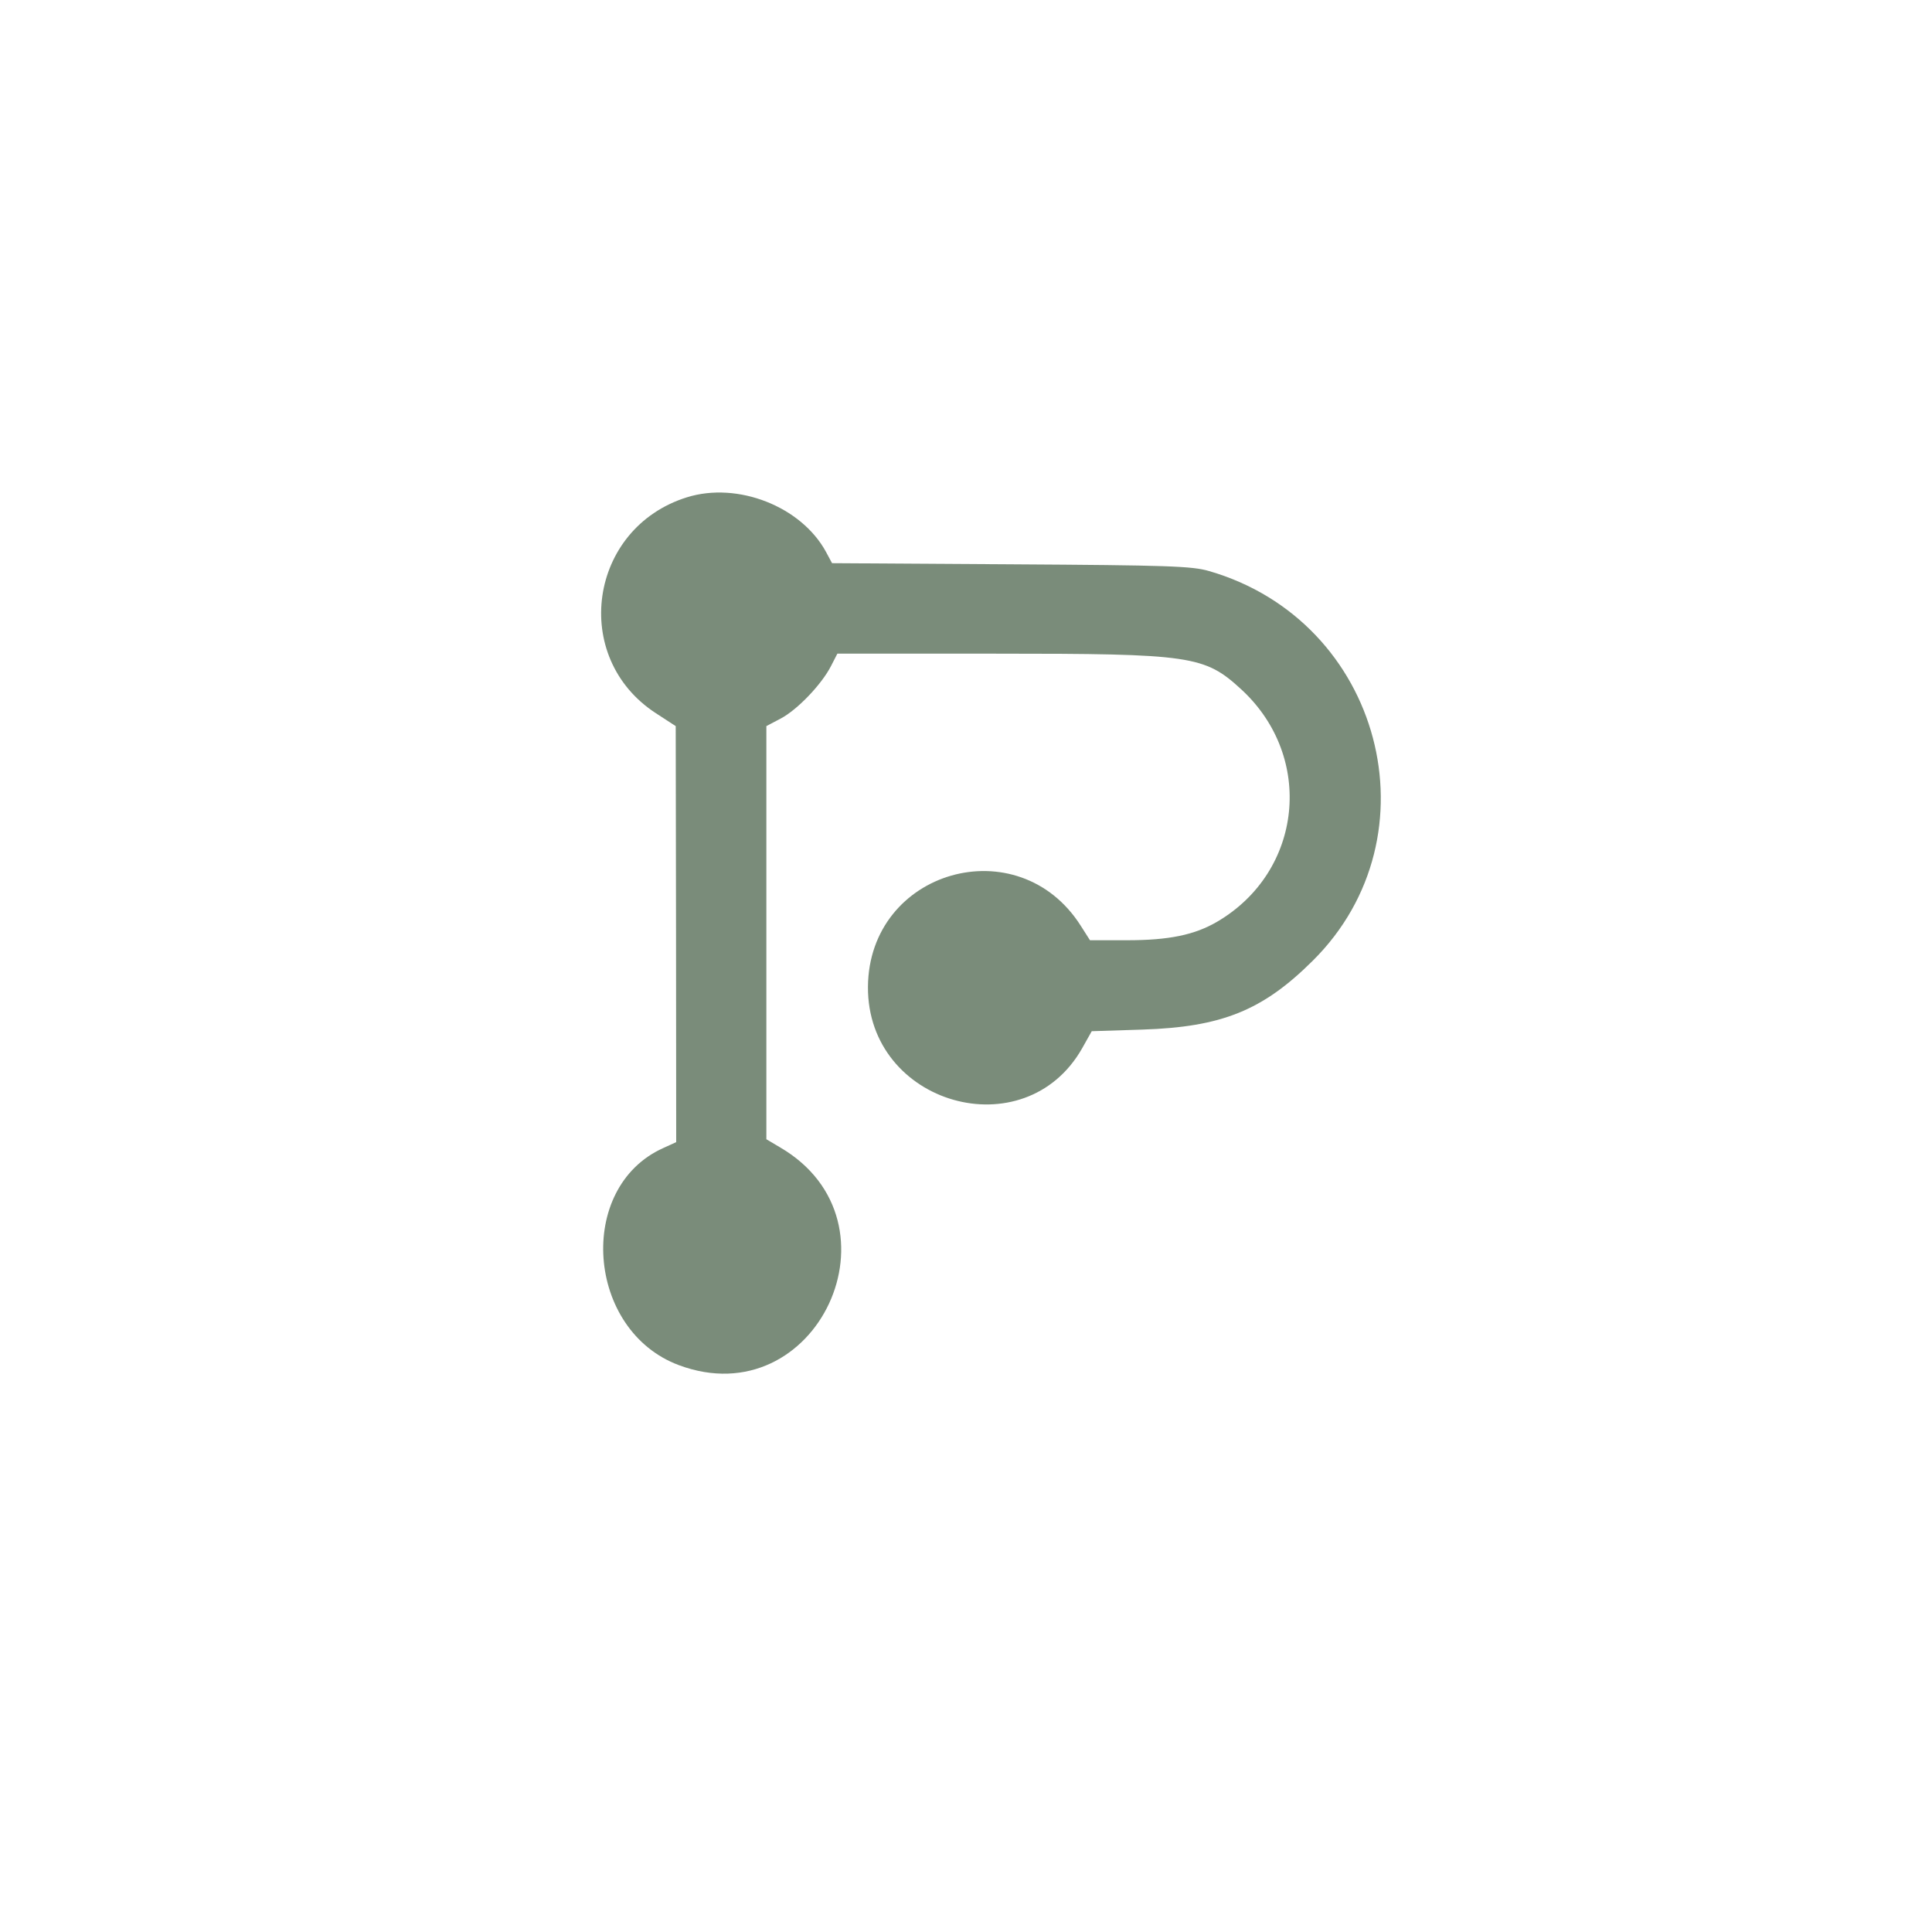
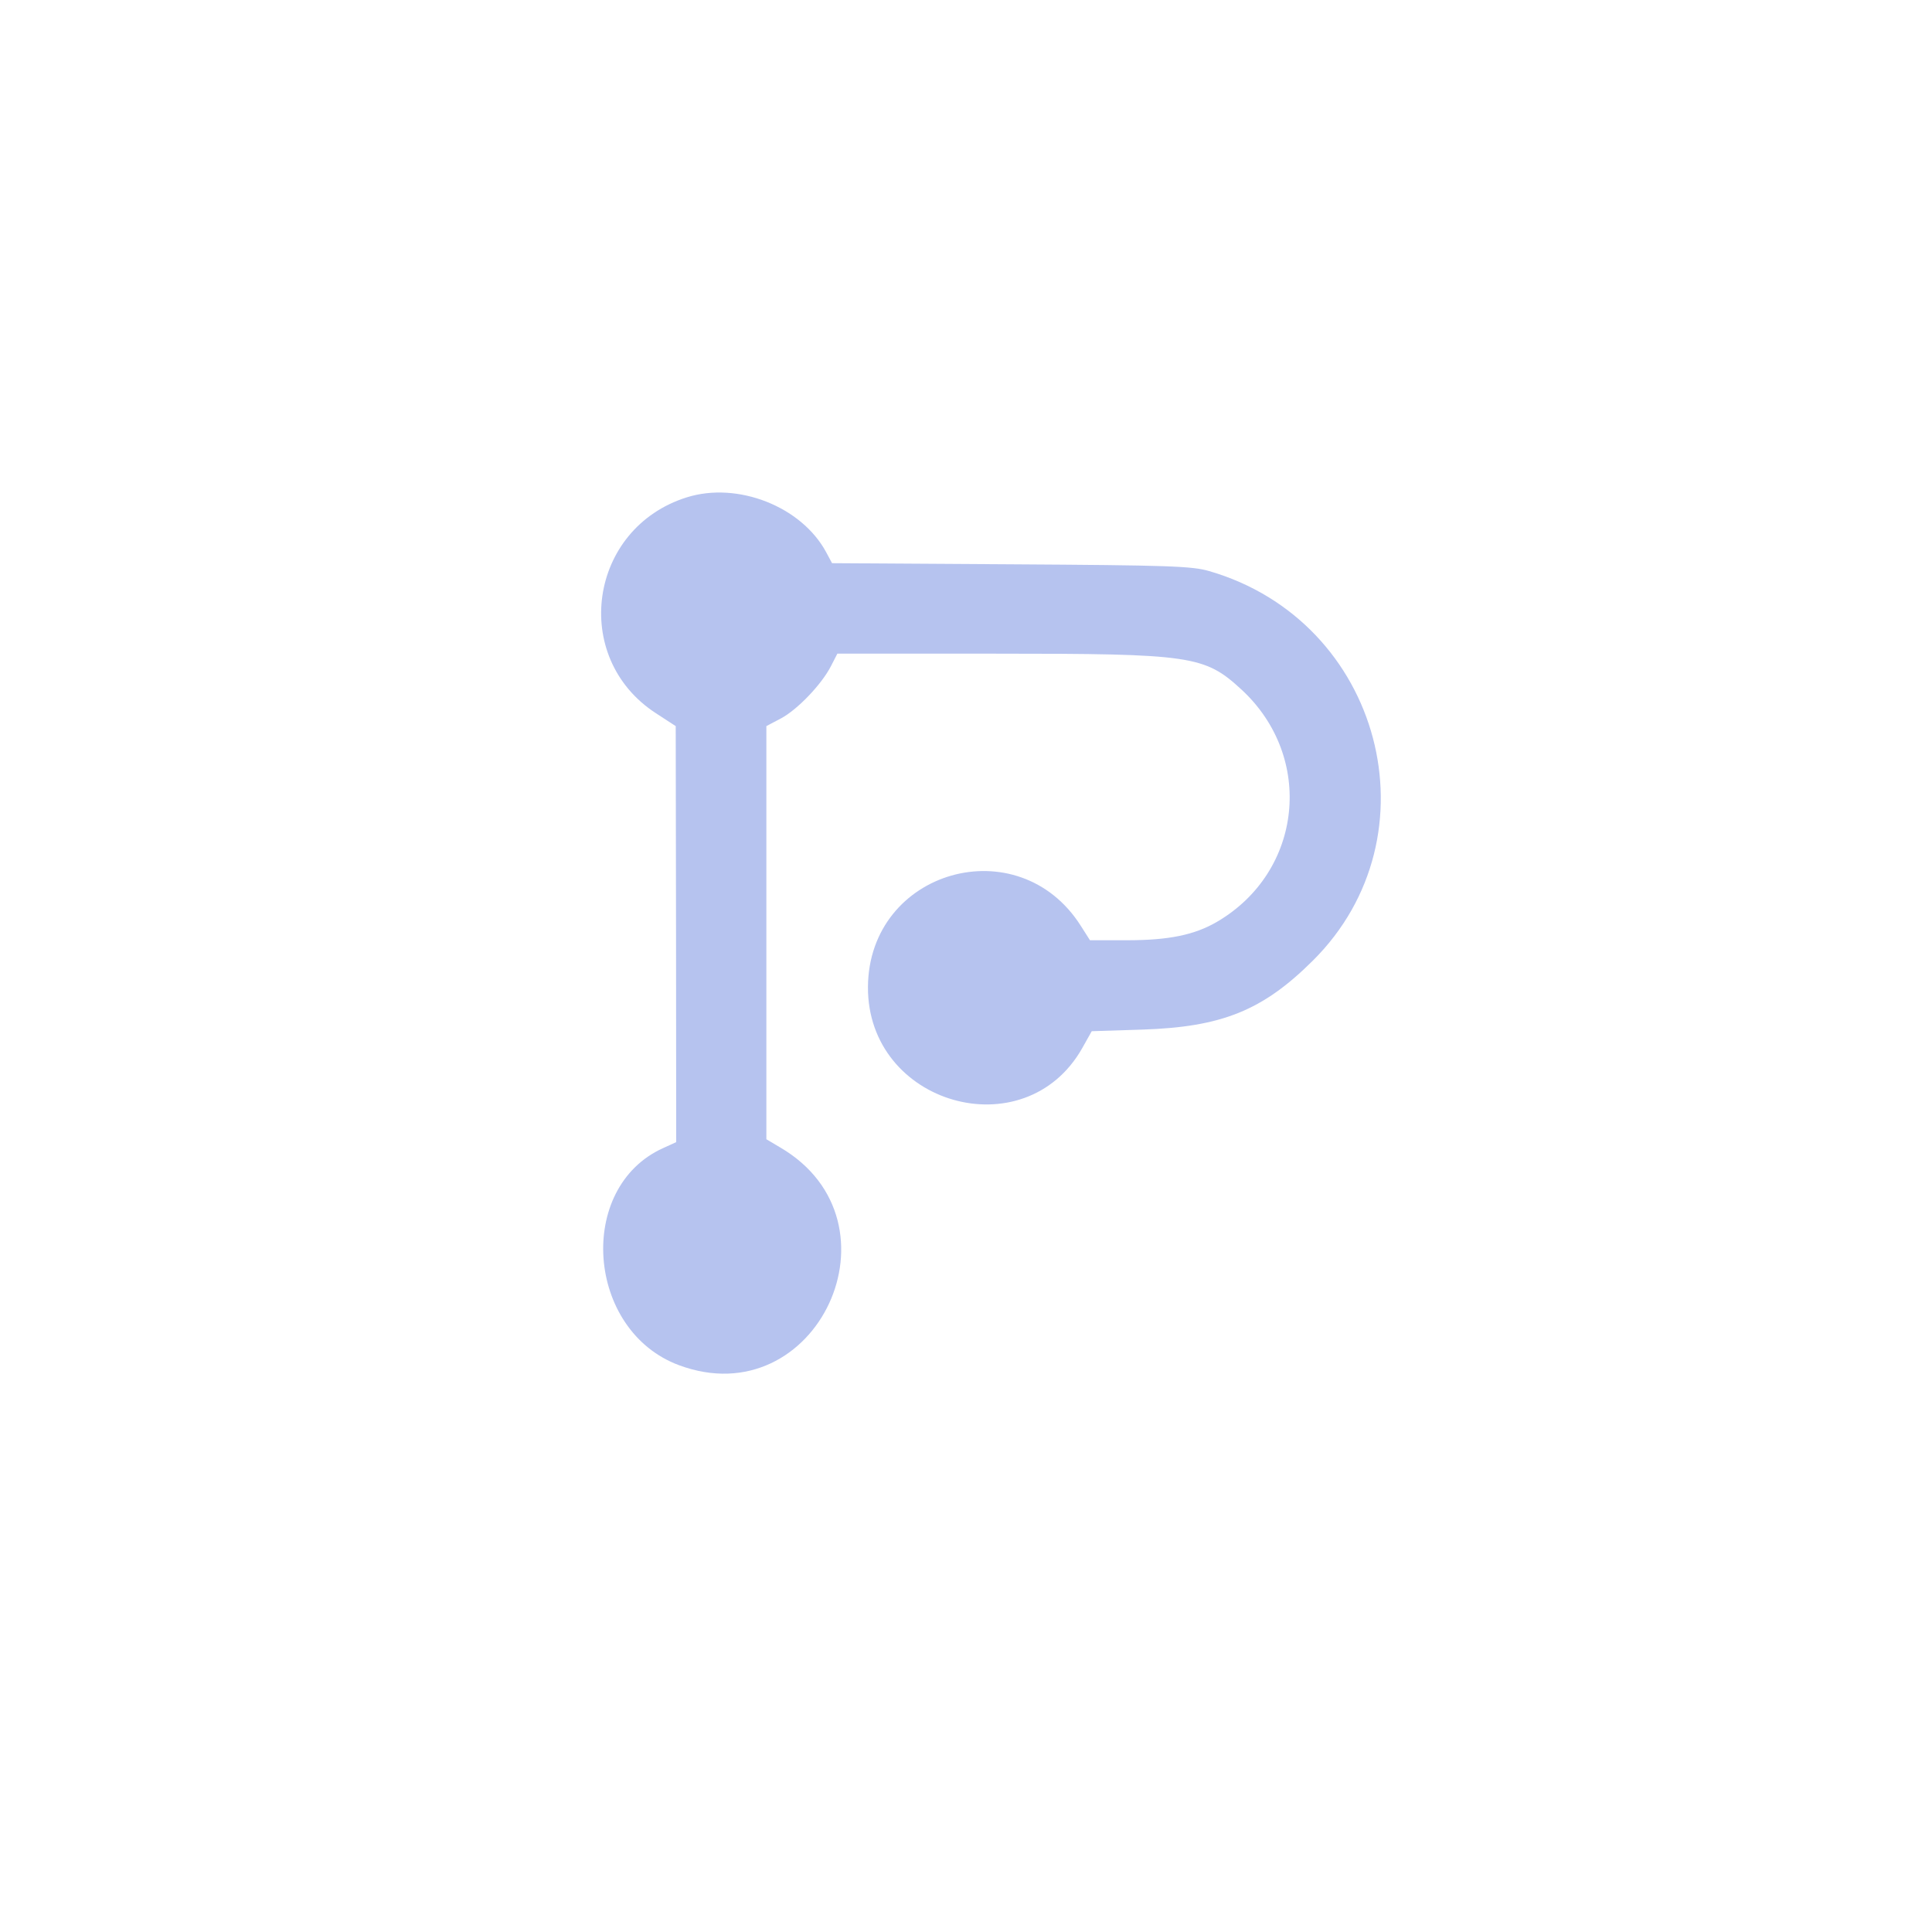
<svg xmlns="http://www.w3.org/2000/svg" version="1.0" width="600pt" height="600pt" viewBox="0 0 600 600" preserveAspectRatio="xMidYMid meet">
-   <g transform="translate(0,600) scale(0.05,-0.05)" fill="#7a8c7a" stroke="none">
+   <g transform="translate(0,600) scale(0.05,-0.05)" fill="#b6c3ef" stroke="none">
    <path d="M4266 8911 c-610 -191 -725 -995 -192 -1341 l123 -80 2 -1292 1 -1292 -81 -37 c-542 -244 -478 -1133 97 -1348 858 -320 1421 889 630 1352 l-86 51 0 1283 0 1283 91 48 c103 55 253 212 311 326 l39 76 984 0 c1217 0 1297 -12 1526 -223 455 -420 381 -1130 -151 -1442 -140 -82 -300 -115 -559 -115 l-231 0 -56 88 c-388 614 -1318 348 -1323 -378 -4 -731 974 -1011 1331 -380 l59 105 314 10 c493 16 747 118 1058 427 783 776 429 2111 -643 2421 -106 31 -251 36 -1231 42 l-1111 7 -37 69 c-153 283 -549 439 -865 340z" />
  </g>
</svg>
